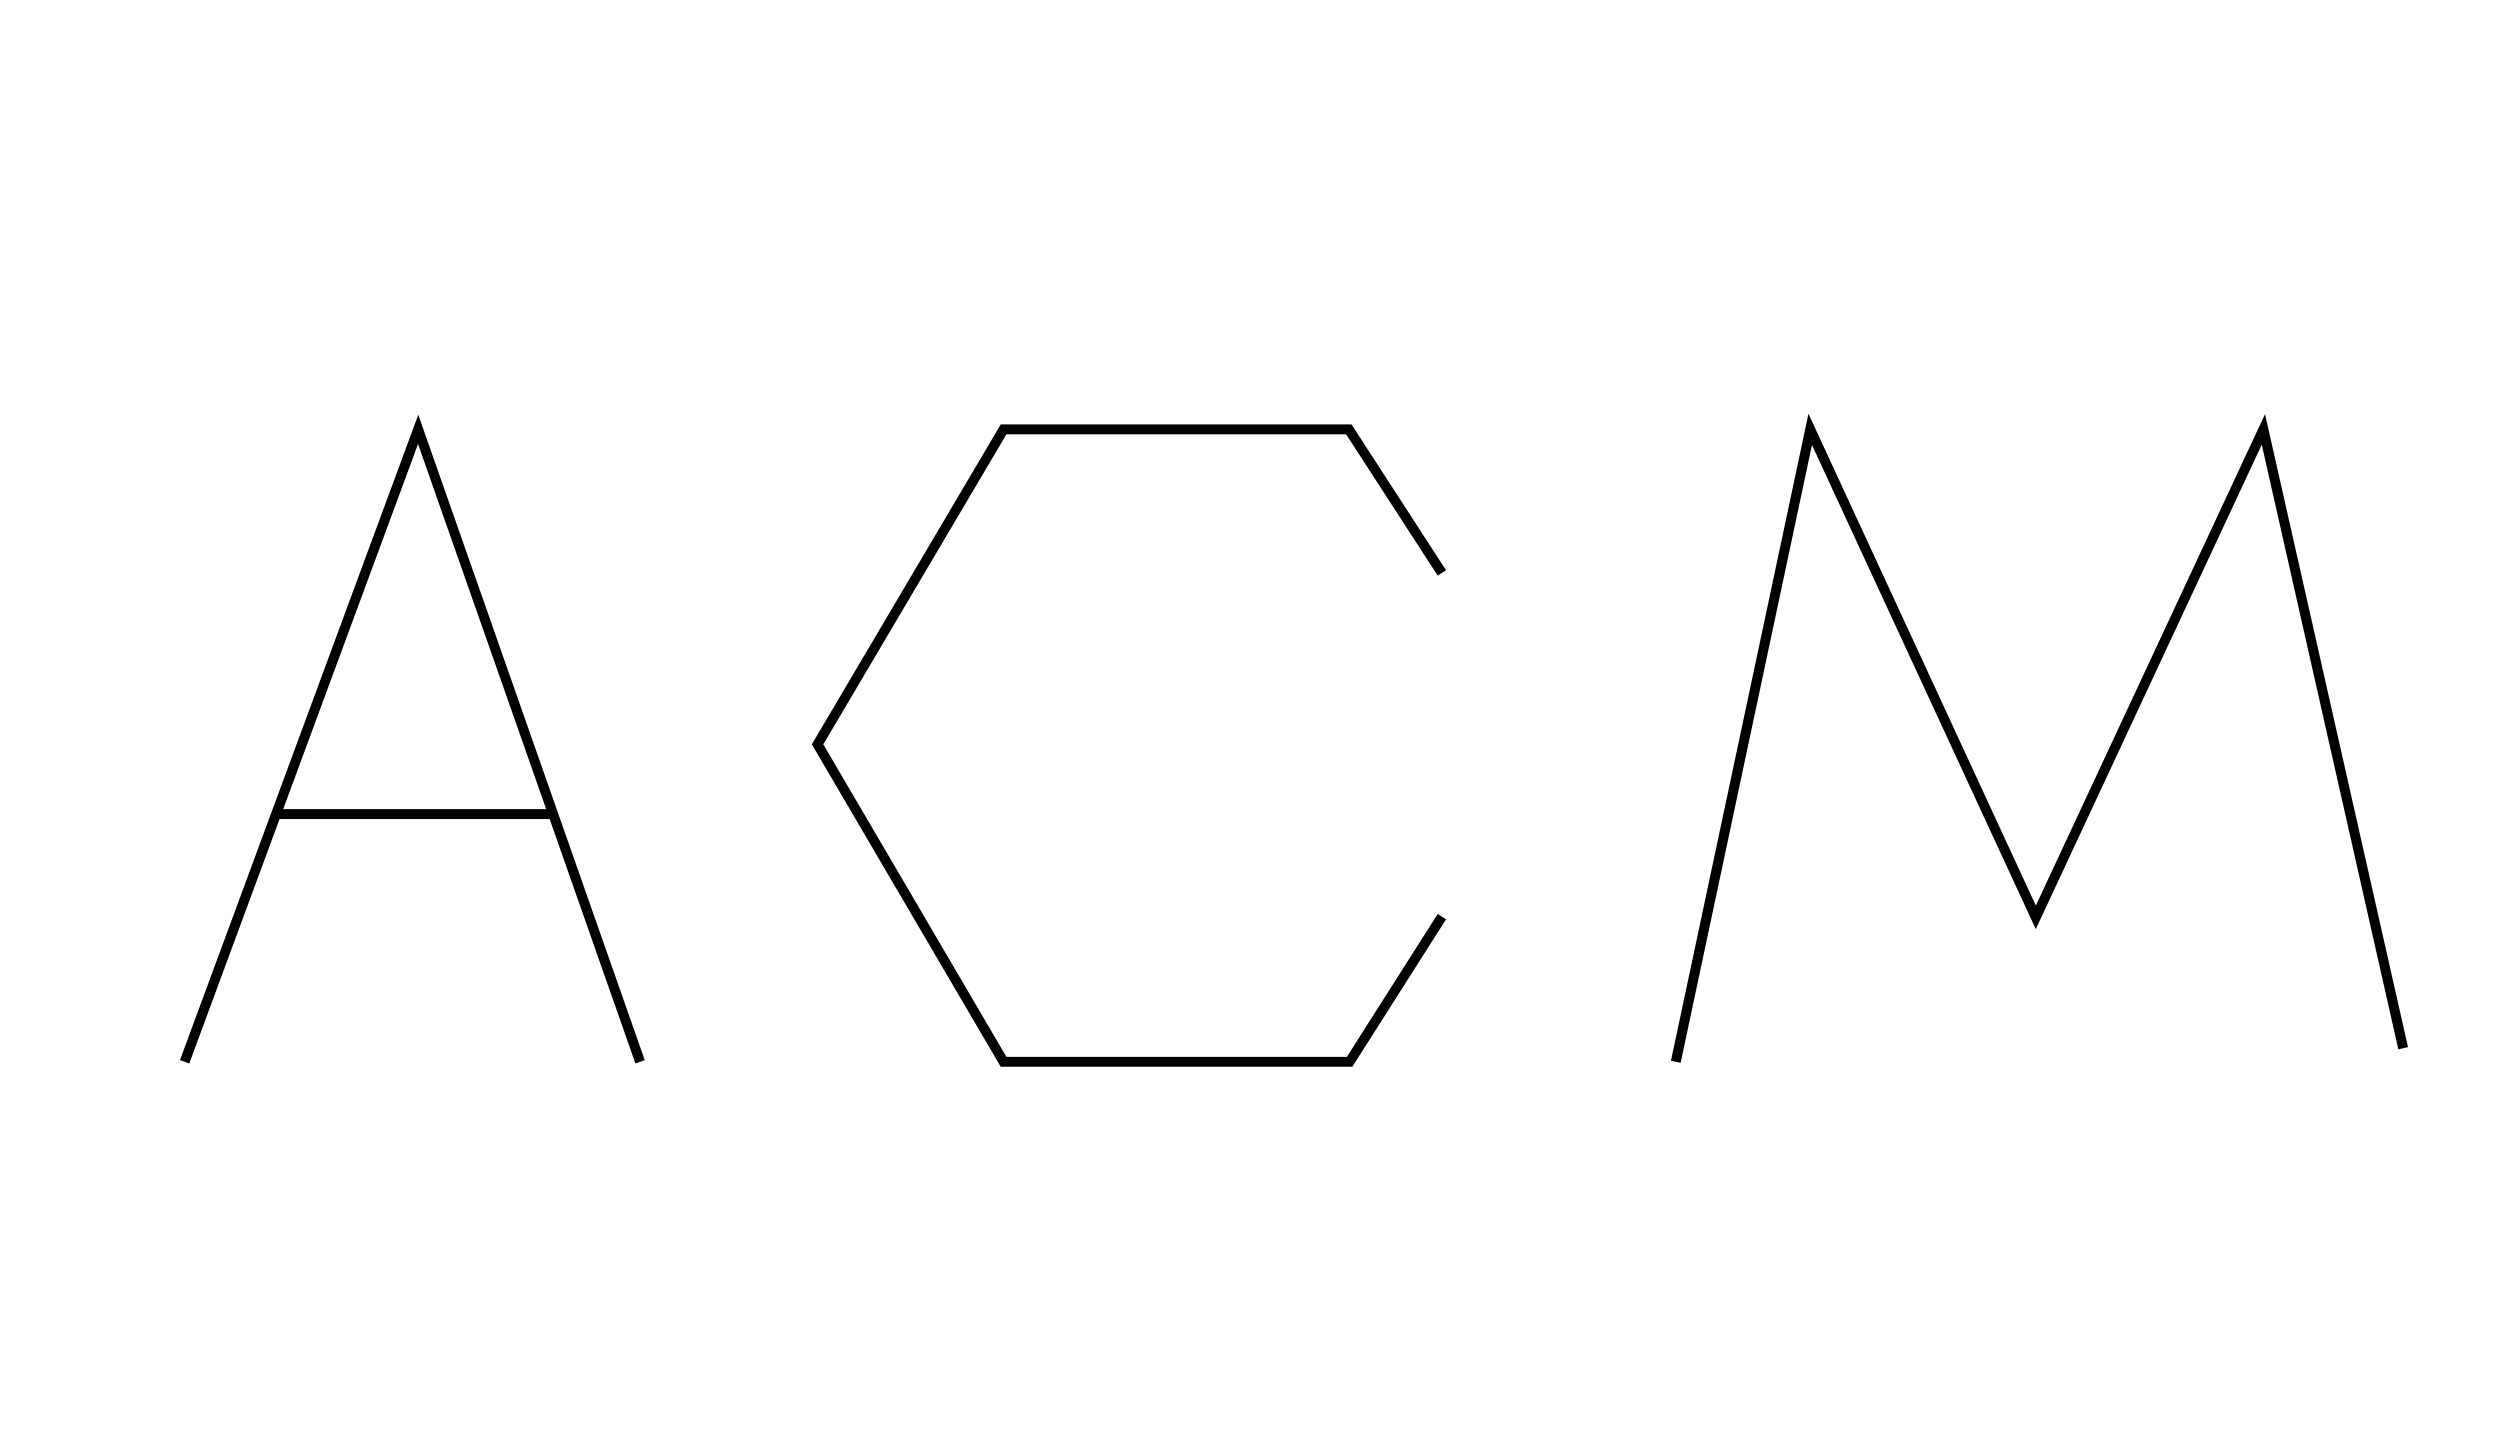
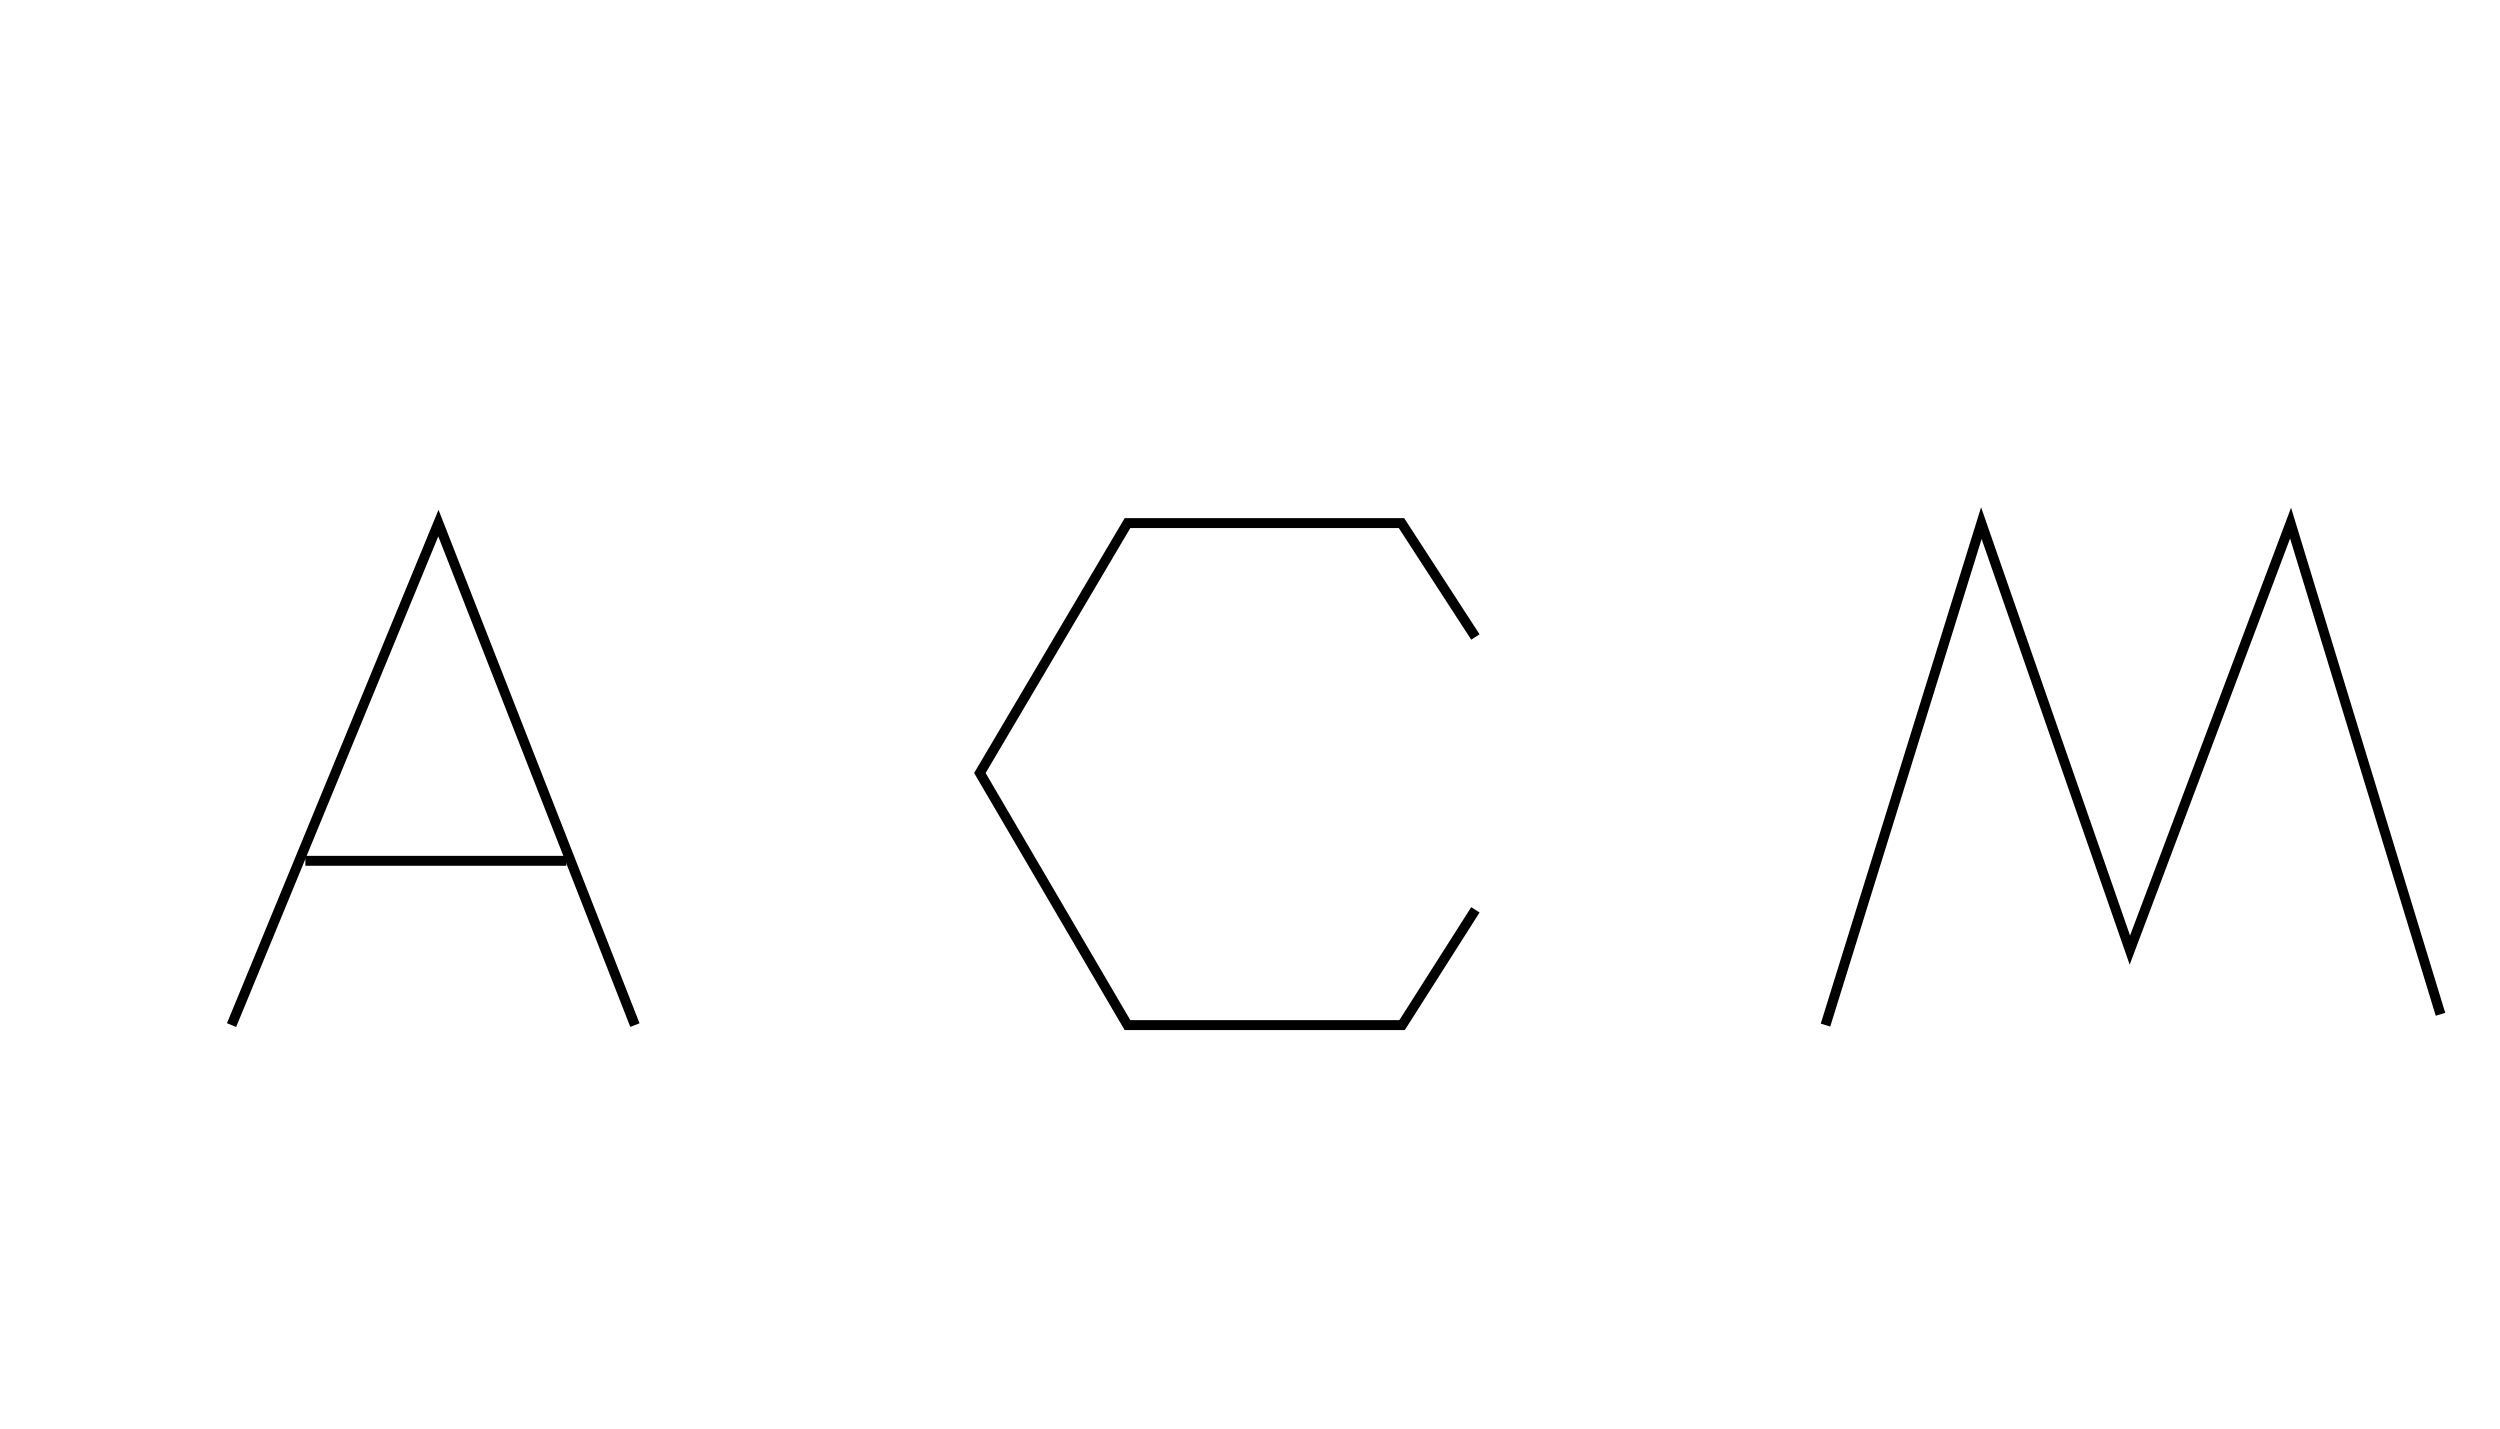
<svg xmlns="http://www.w3.org/2000/svg" version="1.2" viewBox="0 0 252 144" width="252" height="144">
  <style>
		.s0 { fill: none;stroke: #000000;stroke-miterlimit:10 } 
	</style>
  <g id="Layer 1">
-     <path id="Shape 1" fill-rule="evenodd" class="s0" d="m18.61 107.03l23.54-63.75 22.37 63.75" />
-     <path id="Shape 2" fill-rule="evenodd" class="s0" d="m28.02 82.06h27.56" />
-     <path id="Shape 3" fill-rule="evenodd" class="s0" d="m145.34 57.75l-9.38-14.47h-34.8l-18.75 31.75 18.75 32h34.88l9.3-14.63" />
-     <path id="Shape 4" fill-rule="evenodd" class="s0" d="m168.92 107.03l13.55-63.75 22.74 49.19 22.94-49.19 14.09 62.38" />
+     <path id="Shape 1" fill-rule="evenodd" class="s0" d="m23.34 103.33l20.85-50.6 19.81 50.6" />
+     <path id="Shape 5" fill-rule="evenodd" class="s0" d="m30.78 86.77h26.3" />
+     <path id="Shape 3" fill-rule="evenodd" class="s0" d="m148.72 64.21l-7.45-11.48h-27.62l-14.88 25.19 14.88 25.41h27.68l7.39-11.62" />
+     <path id="Shape 4" fill-rule="evenodd" class="s0" d="m184.01 103.33l15.71-50.6 14.97 43.04 16.2-43.04 15.11 49.51" />
  </g>
</svg>
